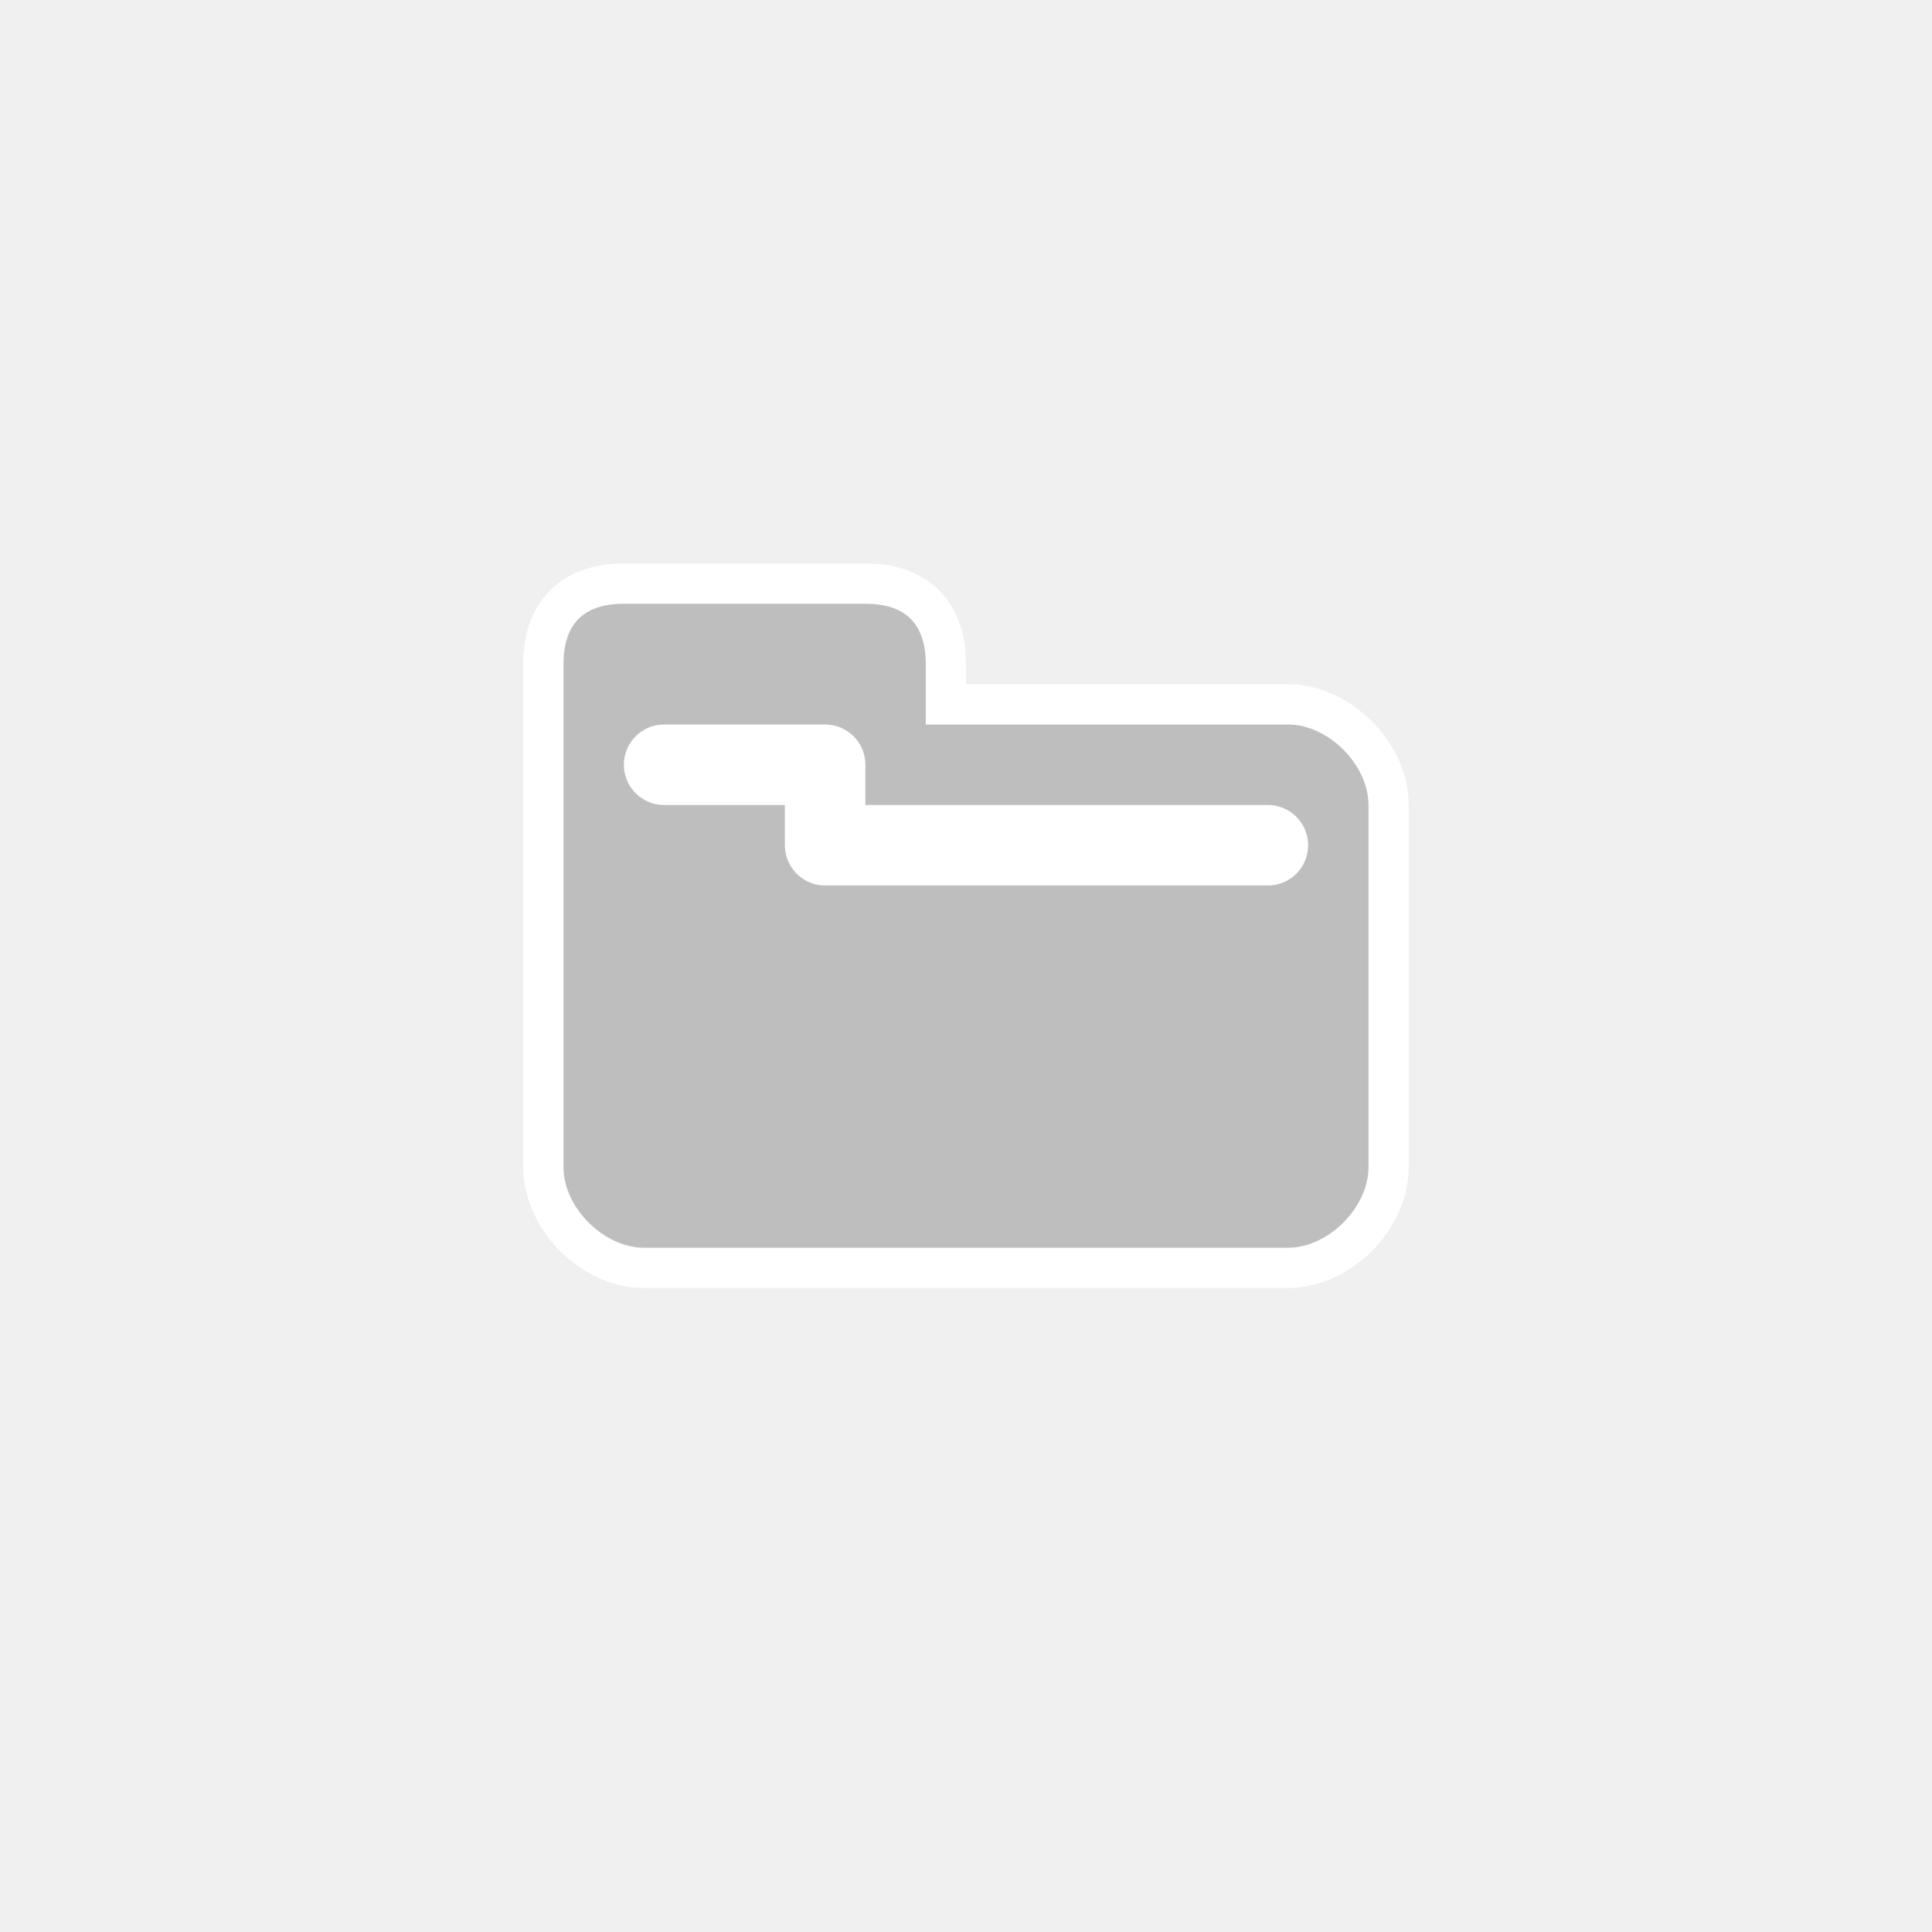
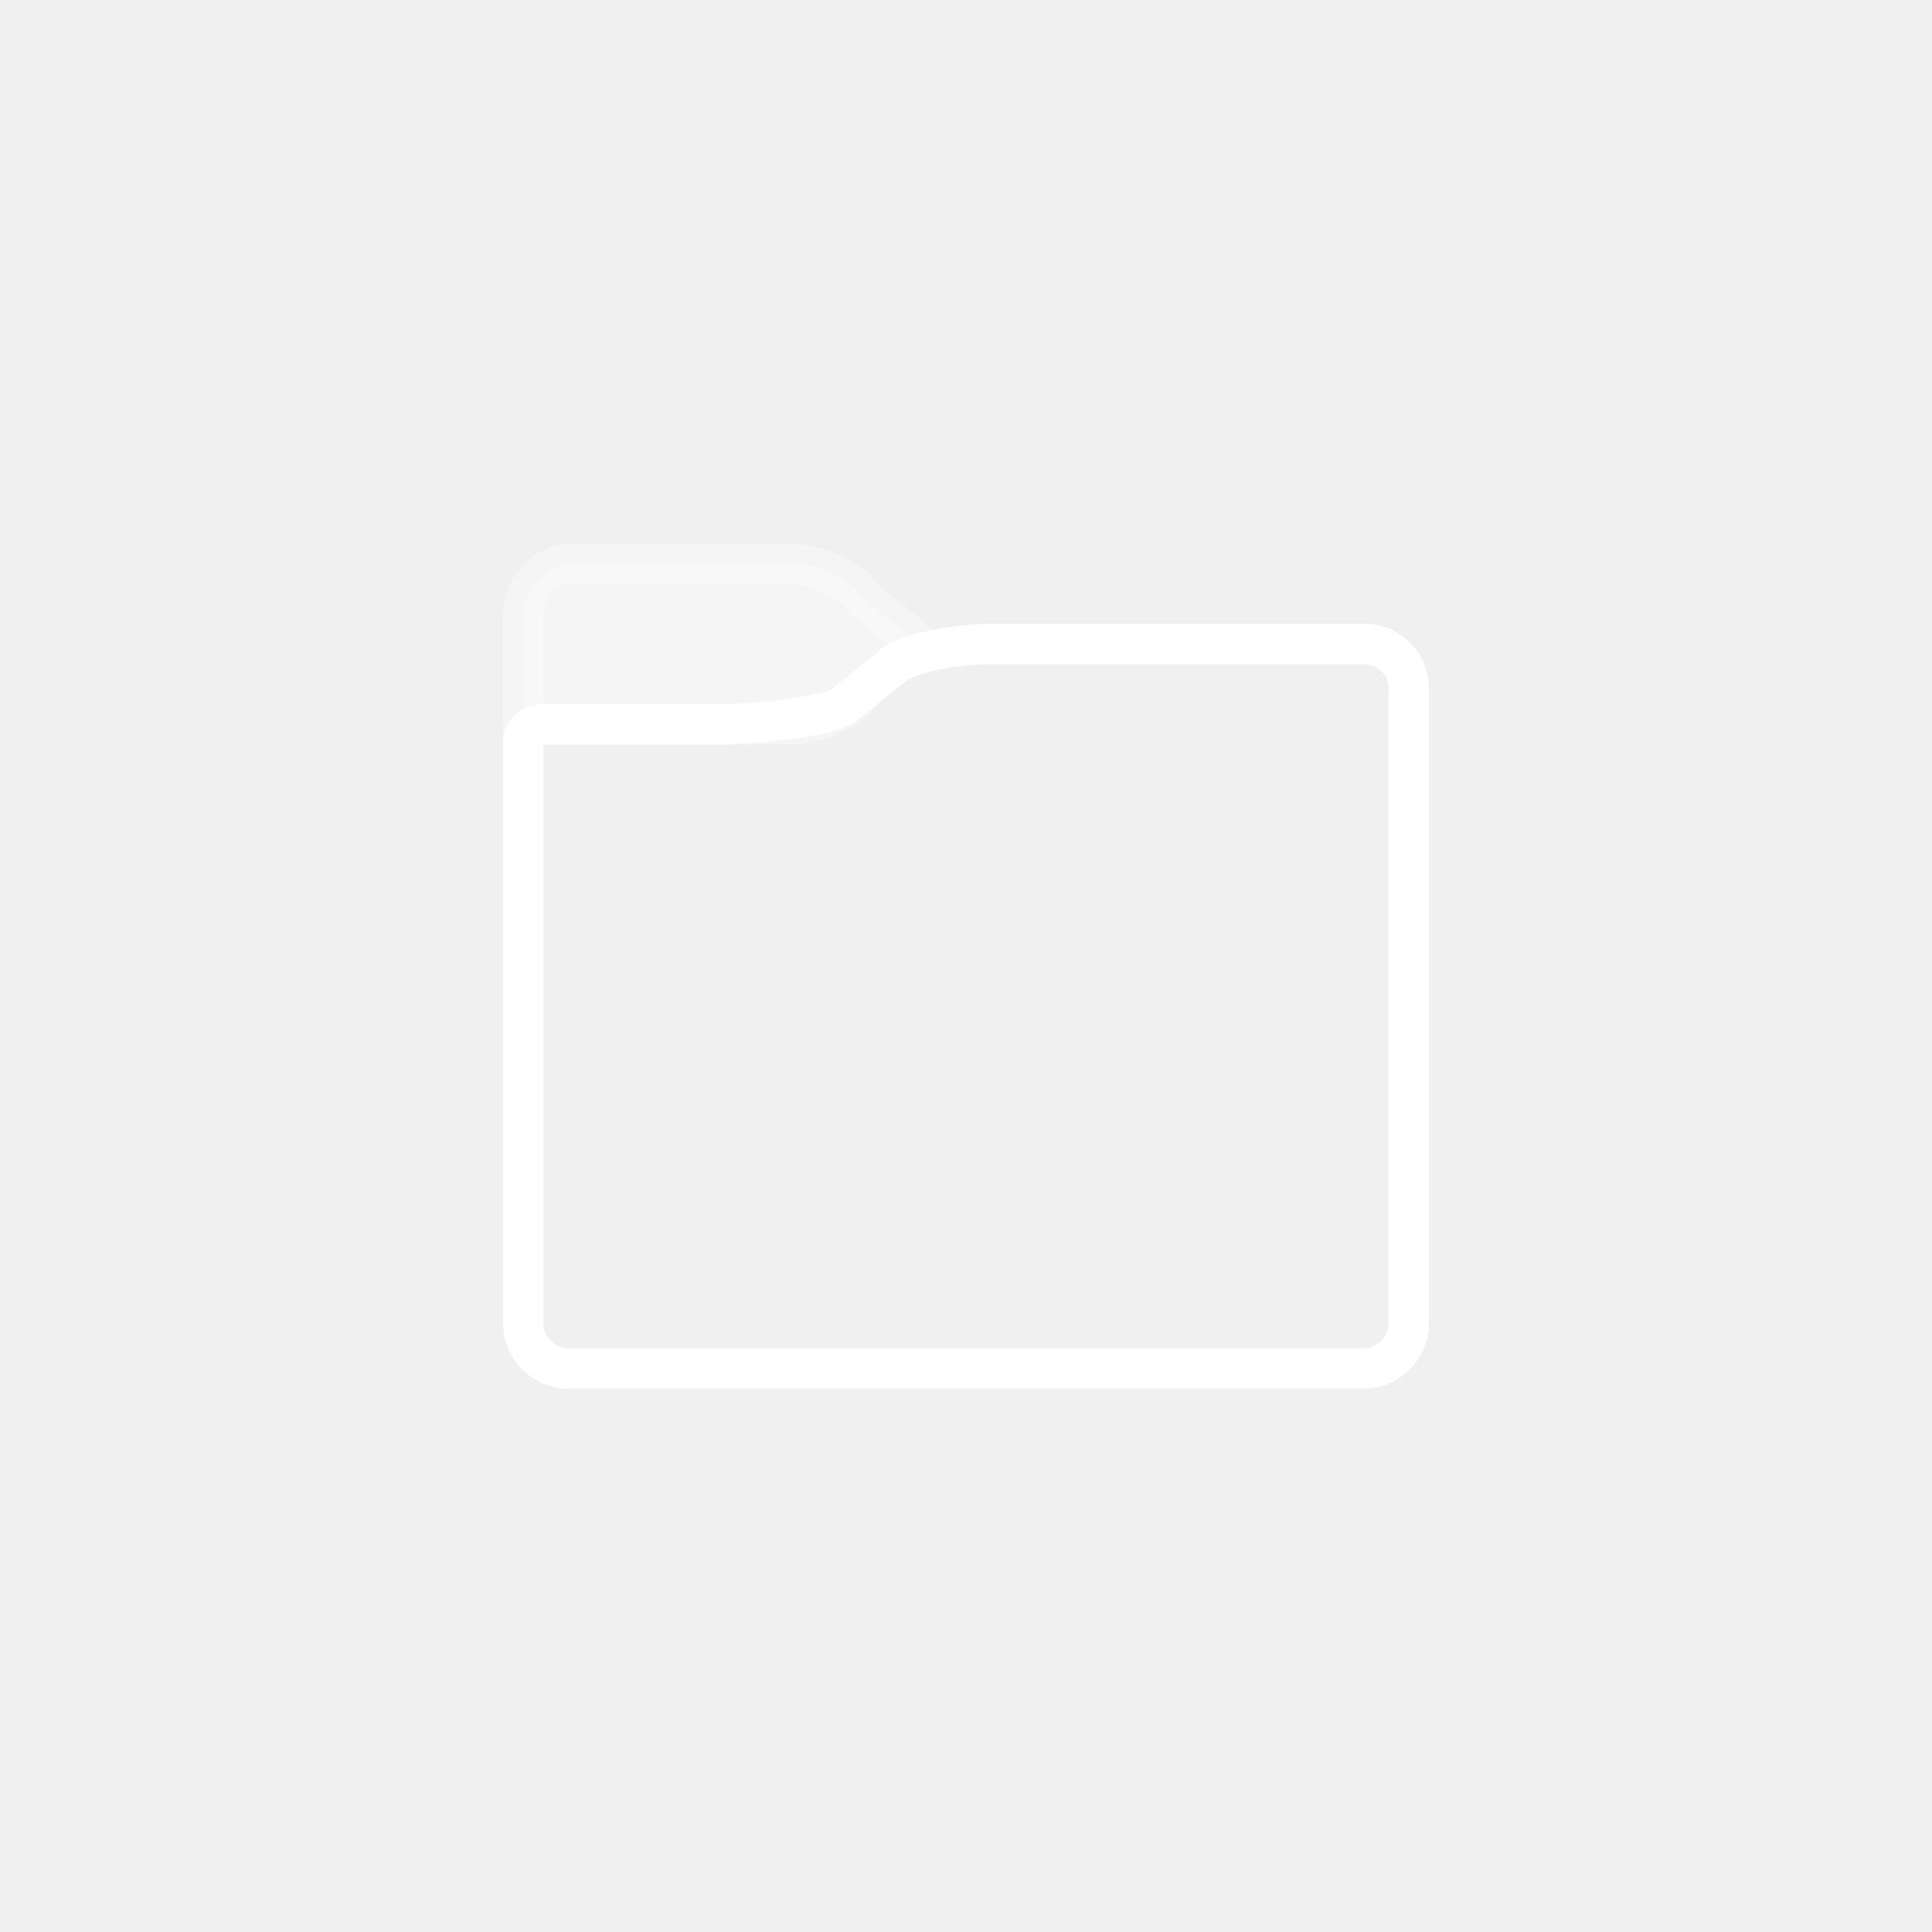
- <svg xmlns="http://www.w3.org/2000/svg" width="96" height="96" viewBox="0 0 96 96" xml:space="preserve" id="svg1358" version="1.1">
-   <defs id="defs1373" />
-   <rect style="fill:none;stroke:none" id="rect4762" width="48" height="48" x="24" y="24" />
-   <path id="path9126" d="m 31,30 c -2,0 -3,1 -3,3 l 0,25 c 0,2 2,4 4,4 l 32,0 c 2,0 4,-2 4,-4 l 0,-18 c 0,-2 -2,-4 -4,-4 l -18,0 0,-3 c 0,-2 -1,-3 -3,-3 l -12,0 z" style="fill:#ffffff;fill-opacity:1;fill-rule:nonzero;stroke:#ffffff;stroke-width:4;stroke-linecap:round;stroke-linejoin:round;stroke-miterlimit:4;stroke-opacity:1;stroke-dasharray:none" />
-   <path style="fill:#bebebe;fill-opacity:1;fill-rule:nonzero;stroke:none" d="m 31,30 c -2,0 -3,1 -3,3 l 0,25 c 0,2 2,4 4,4 l 32,0 c 2,0 4,-2 4,-4 l 0,-18 c 0,-2 -2,-4 -4,-4 l -18,0 0,-3 c 0,-2 -1,-3 -3,-3 l -12,0 z" id="path1365" />
-   <path style="fill:none;stroke:#ffffff;stroke-width:4;stroke-linecap:round;stroke-linejoin:round;stroke-miterlimit:4;stroke-opacity:1;stroke-dasharray:none" d="m 33,38 8,0 0,4 22,0" id="path1306" />
+ <svg xmlns="http://www.w3.org/2000/svg" style="isolation:isolate" viewBox="0 0 96 96" width="96pt" height="96pt">
+   <defs>
+     <clipPath id="_clipPath_0tUFQaEdhPS4XXfne1sbVgDn5CjVs10i">
+       <rect width="96" height="96" />
+     </clipPath>
+   </defs>
+   <g clip-path="url(#_clipPath_0tUFQaEdhPS4XXfne1sbVgDn5CjVs10i)">
+     <g opacity="0">
+       <rect x="0" y="0" width="64" height="64" transform="matrix(1,0,0,1,0,0)" fill="rgb(255,255,255)" />
+     </g>
+     <g>
+       <g style="opacity:0.6;">
+         <g opacity="0.6">
+           <path d=" M 45.7 32 L 43.11 29.935 C 42.273 28.74 40.699 28 38.993 28 L 28.357 28 C 27.161 28 26 29.214 26 30.5 L 26 36 L 39.091 36 C 40.737 36 42.255 35.287 43.062 34.134 L 45.7 32 Z " fill="rgb(255,255,255)" />
+         </g>
+         <g opacity="0.6">
+           <path d=" M 39.091 37 L 25 37 L 25 30.5 C 25 28.668 26.6 27 28.357 27 L 38.993 27 C 40.96 27 42.802 27.854 43.841 29.238 L 47.298 31.994 L 43.795 34.829 C 42.785 36.171 40.999 37 39.091 37 Z  M 27 35 L 39.091 35 C 40.413 35 41.621 34.448 42.243 33.561 L 42.433 33.357 L 44.103 32.006 L 42.291 30.509 C 41.64 29.578 40.375 29 38.993 29 L 28.357 29 C 27.765 29 27 29.728 27 30.5 L 27 35 Z " fill="rgb(255,255,255)" />
+         </g>
+       </g>
+       <path d=" M 67.75 69 L 28.25 69 C 26.458 69 25 67.542 25 65.75 L 25 36.875 C 25 35.841 25.841 35 26.875 35 L 35.515 35 C 37.646 35 40.789 34.559 41.311 34.26 C 41.913 33.774 43.028 32.875 43.752 32.289 C 44.787 31.452 47.37 30.999 49.276 30.999 L 67.792 30.999 C 69.561 31 71 32.439 71 34.208 L 71 65.75 C 71 67.542 69.542 69 67.75 69 Z  M 27 37 L 27 65.75 C 27 66.439 27.561 67 28.25 67 L 67.75 67 C 68.439 67 69 66.439 69 65.75 L 69 34.208 C 69 33.542 68.458 33 67.792 33 L 49.276 33 C 47.309 33 45.435 33.5 45.01 33.844 C 44.283 34.432 43.165 35.333 42.525 35.846 C 41.433 36.724 36.744 37 35.515 37 L 27 37 Z " fill="rgb(255,255,255)" />
+     </g>
+   </g>
</svg>
